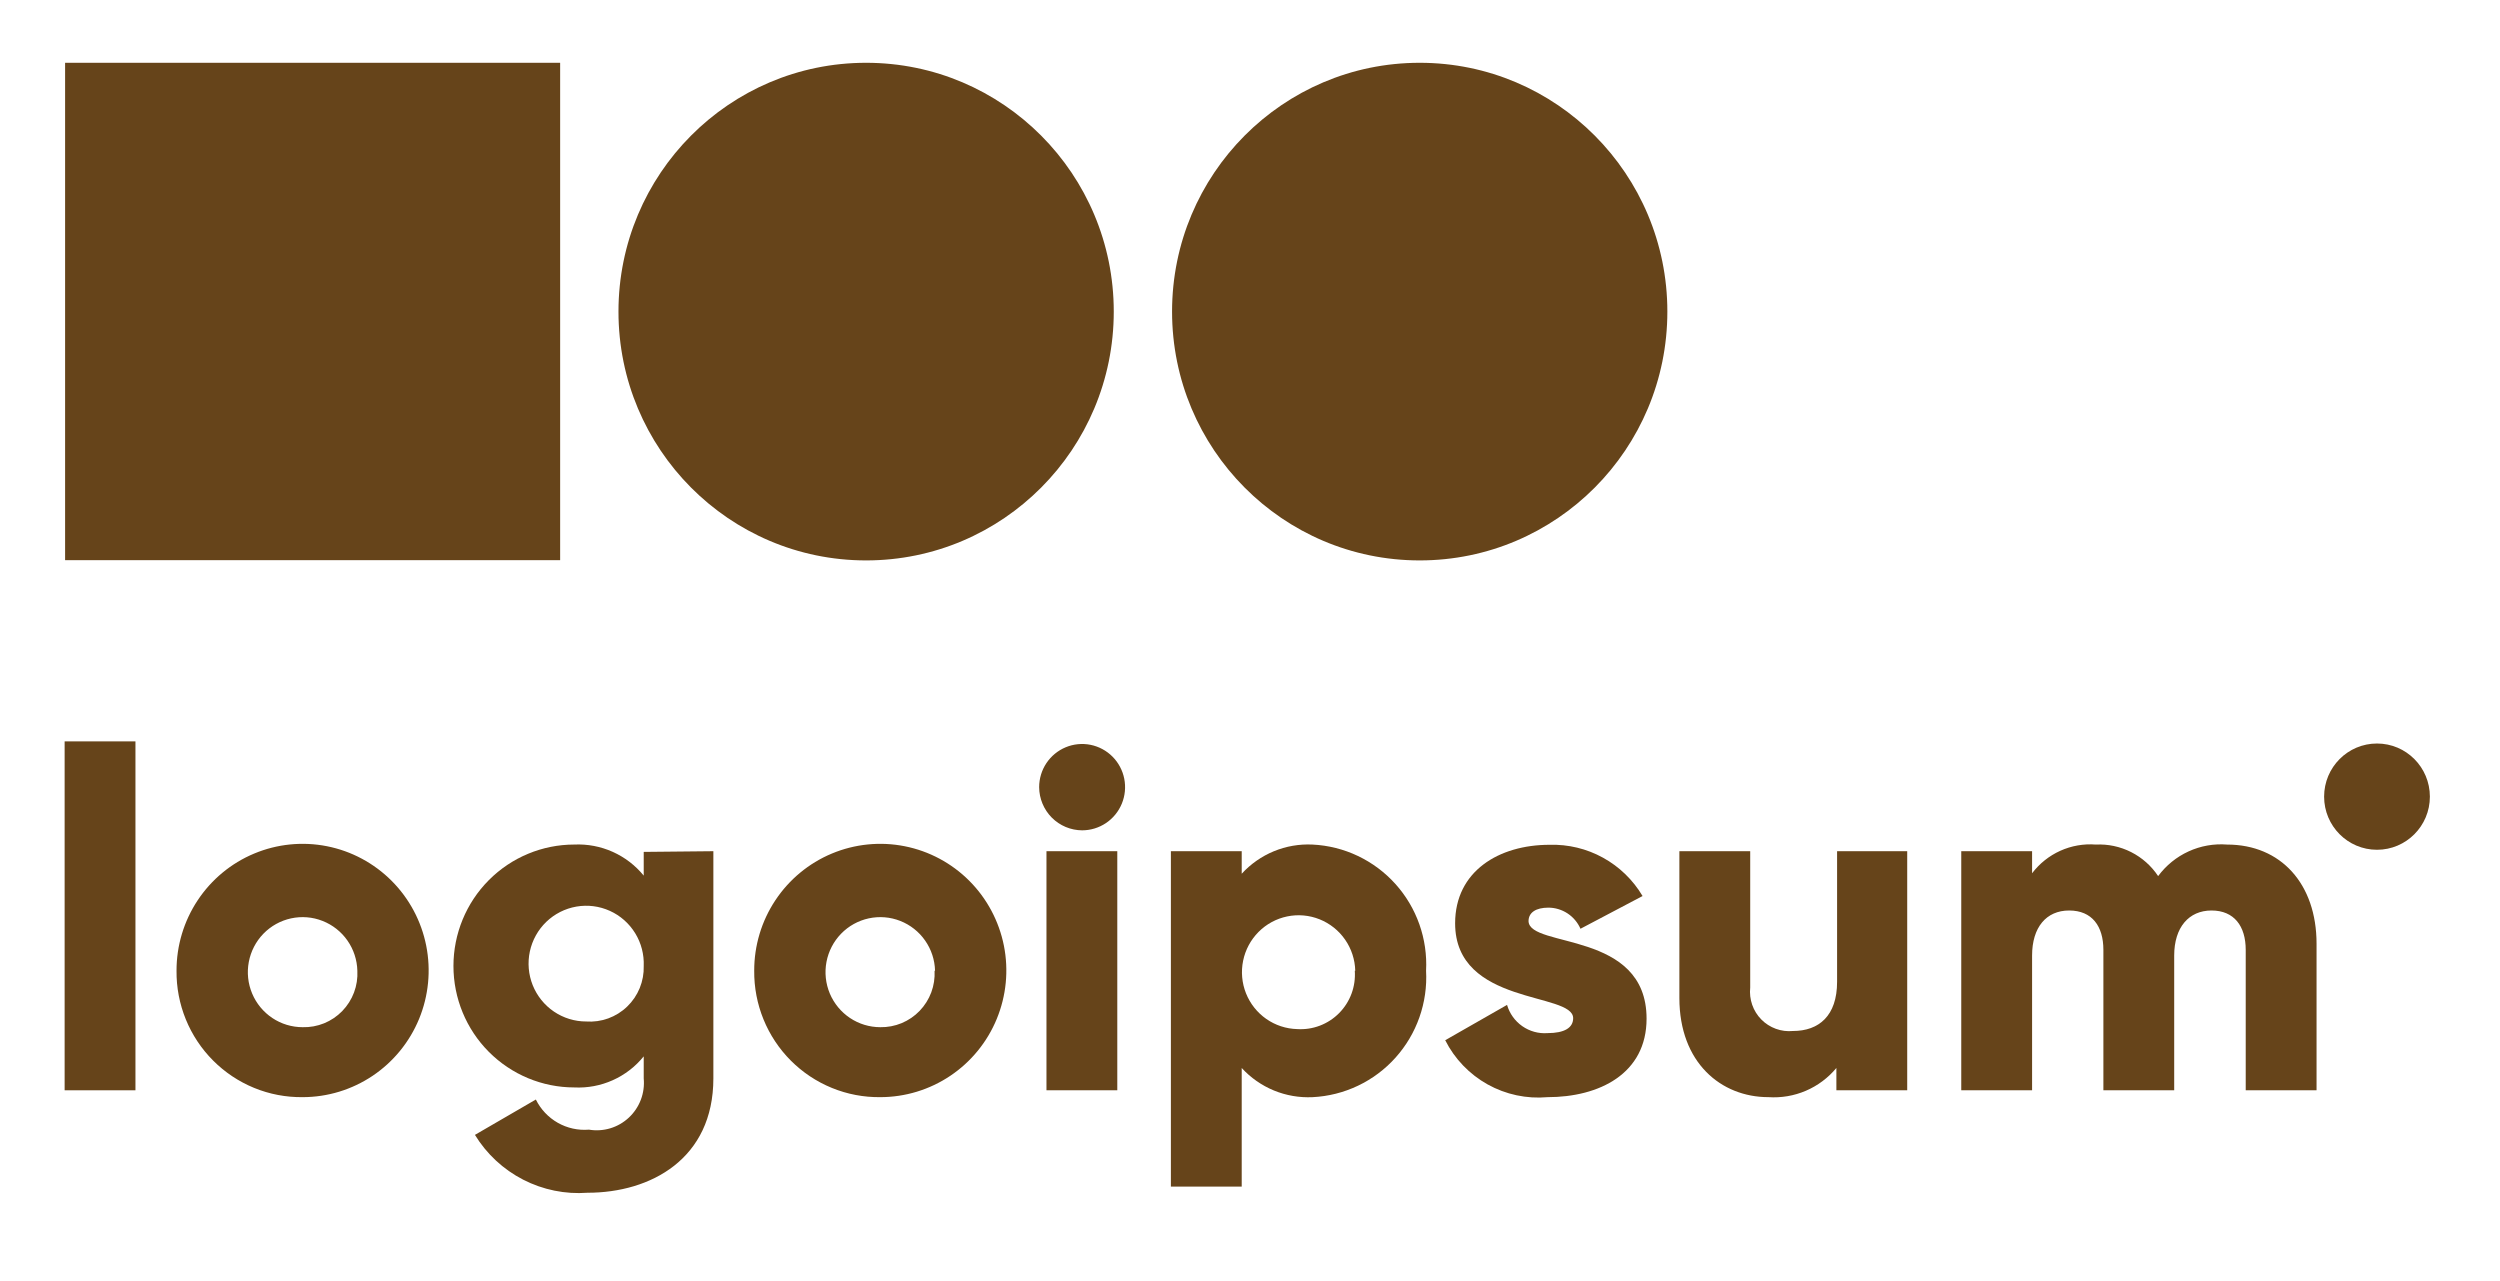
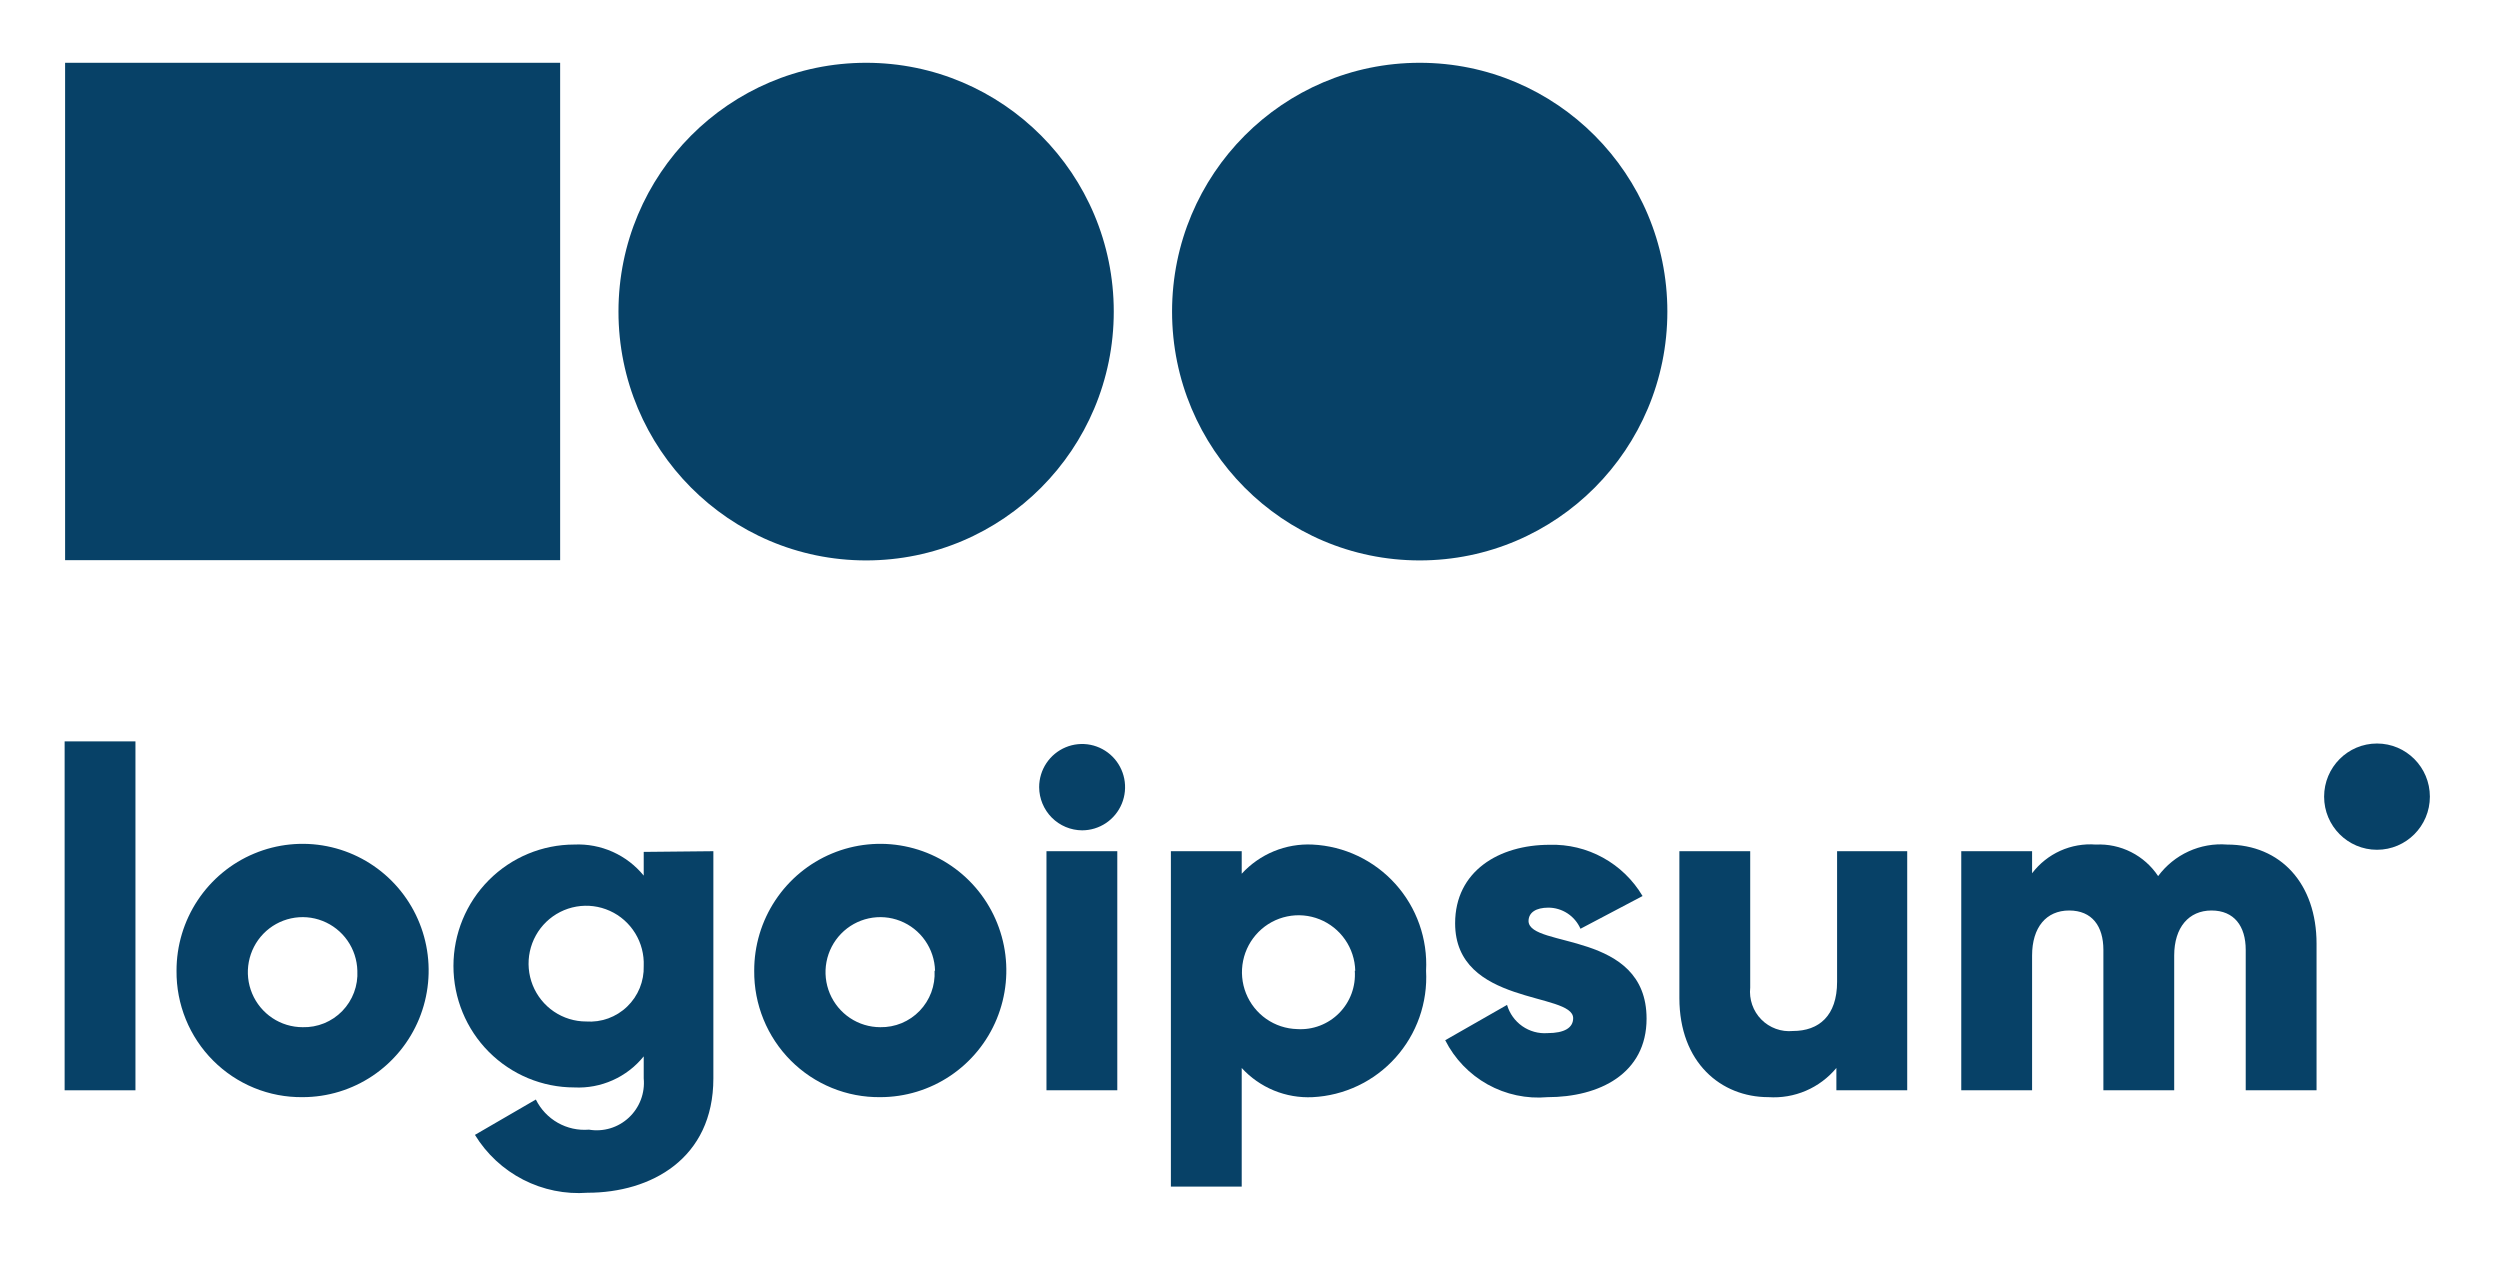
<svg xmlns="http://www.w3.org/2000/svg" width="121" height="62" viewBox="0 0 121 62" fill="none">
-   <path d="M3.128 35.883H6.556V52.77H3.128V35.883Z" fill="#66441a" />
-   <path d="M8.544 46.983C8.542 45.771 8.898 44.584 9.567 43.575C10.236 42.565 11.188 41.777 12.303 41.312C13.417 40.846 14.645 40.723 15.829 40.958C17.013 41.193 18.101 41.776 18.956 42.633C19.81 43.49 20.393 44.582 20.629 45.772C20.865 46.961 20.745 48.194 20.284 49.315C19.822 50.436 19.04 51.394 18.037 52.068C17.033 52.742 15.853 53.102 14.646 53.102C13.843 53.111 13.046 52.96 12.302 52.655C11.559 52.351 10.883 51.901 10.315 51.331C9.746 50.761 9.297 50.083 8.993 49.337C8.689 48.59 8.536 47.79 8.544 46.983ZM17.296 46.983C17.283 46.46 17.116 45.952 16.817 45.523C16.517 45.094 16.099 44.764 15.613 44.573C15.128 44.381 14.597 44.339 14.088 44.449C13.578 44.559 13.112 44.818 12.748 45.193C12.384 45.568 12.139 46.043 12.042 46.558C11.945 47.072 12.001 47.604 12.204 48.087C12.406 48.569 12.746 48.981 13.18 49.271C13.614 49.561 14.124 49.715 14.646 49.716C15.002 49.726 15.357 49.661 15.688 49.527C16.018 49.392 16.318 49.19 16.567 48.933C16.816 48.676 17.009 48.371 17.135 48.035C17.261 47.7 17.315 47.342 17.296 46.983Z" fill="#66441a" />
-   <path d="M34.527 41.198V52.195C34.527 56.087 31.499 57.729 28.437 57.729C27.36 57.809 26.282 57.59 25.321 57.096C24.359 56.602 23.552 55.852 22.987 54.928L25.935 53.217C26.169 53.691 26.539 54.083 26.997 54.343C27.455 54.603 27.981 54.719 28.506 54.675C28.851 54.733 29.204 54.71 29.54 54.609C29.875 54.508 30.182 54.33 30.438 54.091C30.694 53.851 30.892 53.556 31.017 53.227C31.141 52.898 31.189 52.545 31.156 52.195V51.128C30.753 51.626 30.239 52.022 29.655 52.283C29.072 52.544 28.435 52.664 27.797 52.632C26.245 52.632 24.758 52.012 23.66 50.91C22.563 49.808 21.947 48.313 21.947 46.754C21.947 45.195 22.563 43.7 23.66 42.598C24.758 41.496 26.245 40.876 27.797 40.876C28.435 40.847 29.07 40.968 29.654 41.229C30.237 41.49 30.752 41.884 31.156 42.38V41.232L34.527 41.198ZM31.156 46.754C31.179 46.196 31.035 45.643 30.743 45.168C30.451 44.692 30.024 44.315 29.517 44.086C29.01 43.856 28.446 43.784 27.898 43.879C27.35 43.974 26.842 44.231 26.441 44.617C26.04 45.004 25.762 45.503 25.645 46.049C25.528 46.595 25.576 47.164 25.783 47.683C25.991 48.202 26.348 48.646 26.808 48.959C27.269 49.272 27.812 49.44 28.368 49.44C28.731 49.466 29.096 49.415 29.438 49.291C29.78 49.166 30.093 48.972 30.355 48.718C30.618 48.465 30.825 48.16 30.963 47.822C31.101 47.483 31.167 47.12 31.156 46.754Z" fill="#66441a" />
-   <path d="M36.504 46.983C36.501 45.771 36.857 44.584 37.526 43.575C38.196 42.565 39.148 41.777 40.262 41.312C41.377 40.846 42.604 40.723 43.788 40.958C44.973 41.193 46.061 41.776 46.916 42.633C47.77 43.49 48.352 44.582 48.589 45.772C48.825 46.961 48.705 48.194 48.243 49.315C47.782 50.436 47 51.394 45.996 52.068C44.993 52.742 43.812 53.102 42.605 53.102C41.802 53.111 41.006 52.96 40.262 52.655C39.518 52.351 38.843 51.901 38.274 51.331C37.706 50.761 37.257 50.083 36.953 49.337C36.649 48.59 36.496 47.79 36.504 46.983ZM45.256 46.983C45.243 46.46 45.076 45.952 44.776 45.523C44.477 45.094 44.059 44.764 43.573 44.573C43.088 44.381 42.557 44.339 42.047 44.449C41.538 44.559 41.072 44.818 40.708 45.193C40.344 45.568 40.098 46.043 40.001 46.558C39.904 47.072 39.961 47.604 40.163 48.087C40.366 48.569 40.706 48.981 41.14 49.271C41.574 49.561 42.084 49.715 42.605 49.716C42.96 49.722 43.312 49.656 43.64 49.52C43.968 49.383 44.265 49.181 44.511 48.925C44.758 48.668 44.949 48.364 45.074 48.03C45.198 47.696 45.252 47.34 45.233 46.983H45.256Z" fill="#66441a" />
-   <path d="M50.295 38.099C50.295 37.685 50.417 37.281 50.645 36.938C50.874 36.594 51.199 36.327 51.579 36.168C51.959 36.01 52.377 35.969 52.78 36.049C53.184 36.13 53.554 36.329 53.845 36.621C54.136 36.913 54.334 37.286 54.414 37.691C54.494 38.096 54.453 38.516 54.296 38.898C54.138 39.28 53.872 39.606 53.53 39.836C53.188 40.065 52.786 40.188 52.374 40.188C51.824 40.185 51.297 39.964 50.907 39.573C50.518 39.181 50.298 38.652 50.295 38.099ZM50.649 41.198H54.077V52.77H50.649V41.198Z" fill="#66441a" />
-   <path d="M69.022 46.984C69.064 47.749 68.954 48.514 68.7 49.237C68.446 49.959 68.052 50.623 67.541 51.192C67.031 51.761 66.413 52.222 65.724 52.55C65.035 52.878 64.288 53.066 63.526 53.103C62.887 53.133 62.248 53.023 61.656 52.779C61.064 52.535 60.532 52.163 60.099 51.691V57.431H56.671V41.198H60.099V42.289C60.532 41.816 61.064 41.444 61.656 41.2C62.248 40.956 62.887 40.846 63.526 40.877C64.287 40.913 65.033 41.101 65.721 41.428C66.409 41.755 67.027 42.216 67.537 42.783C68.048 43.35 68.442 44.014 68.697 44.735C68.952 45.456 69.062 46.22 69.022 46.984ZM65.594 46.984C65.581 46.445 65.41 45.922 65.104 45.48C64.797 45.037 64.368 44.695 63.87 44.495C63.372 44.295 62.826 44.246 62.301 44.355C61.776 44.463 61.293 44.724 60.914 45.105C60.535 45.487 60.275 45.971 60.167 46.499C60.059 47.027 60.107 47.575 60.306 48.076C60.505 48.576 60.846 49.007 61.286 49.315C61.727 49.623 62.247 49.794 62.784 49.808C63.158 49.832 63.533 49.775 63.883 49.641C64.234 49.507 64.552 49.3 64.816 49.032C65.08 48.765 65.284 48.444 65.415 48.09C65.545 47.737 65.598 47.36 65.572 46.984H65.594Z" fill="#66441a" />
-   <path d="M79.694 49.303C79.694 51.966 77.409 53.103 74.895 53.103C73.891 53.192 72.883 52.977 72.001 52.486C71.12 51.995 70.404 51.25 69.948 50.347L72.941 48.637C73.063 49.055 73.323 49.418 73.678 49.666C74.034 49.915 74.463 50.034 74.895 50.003C75.729 50.003 76.141 49.739 76.141 49.28C76.141 48.006 70.428 48.683 70.428 44.688C70.428 42.162 72.553 40.888 74.998 40.888C75.9 40.861 76.794 41.076 77.585 41.512C78.377 41.948 79.038 42.589 79.5 43.368L76.495 44.952C76.362 44.649 76.145 44.391 75.869 44.209C75.593 44.028 75.271 43.931 74.941 43.93C74.347 43.93 73.981 44.16 73.981 44.585C74.027 45.905 79.694 45.021 79.694 49.303Z" fill="#66441a" />
-   <path d="M92.309 41.198V52.769H88.881V51.69C88.482 52.17 87.976 52.548 87.404 52.793C86.832 53.038 86.21 53.144 85.59 53.102C83.305 53.102 81.282 51.438 81.282 48.304V41.198H84.71V47.799C84.68 48.08 84.713 48.364 84.806 48.632C84.899 48.899 85.049 49.142 85.248 49.343C85.445 49.544 85.686 49.698 85.95 49.794C86.215 49.891 86.498 49.927 86.778 49.9C88.035 49.9 88.915 49.165 88.915 47.523V41.198H92.309Z" fill="#66441a" />
-   <path d="M112.121 45.675V52.77H108.693V45.974C108.693 44.826 108.134 44.068 107.037 44.068C105.94 44.068 105.231 44.883 105.231 46.249V52.77H101.804V45.974C101.804 44.826 101.255 44.068 100.147 44.068C99.038 44.068 98.353 44.883 98.353 46.249V52.77H94.925V41.198H98.353V42.266C98.711 41.794 99.181 41.42 99.72 41.177C100.259 40.935 100.849 40.831 101.438 40.877C102.029 40.848 102.618 40.973 103.146 41.241C103.675 41.508 104.126 41.909 104.454 42.403C104.837 41.886 105.343 41.475 105.927 41.208C106.51 40.941 107.152 40.827 107.791 40.877C110.396 40.877 112.121 42.782 112.121 45.675Z" fill="#66441a" />
-   <path d="M115.047 41.129C116.46 41.129 117.606 39.978 117.606 38.558C117.606 37.138 116.46 35.986 115.047 35.986C113.633 35.986 112.487 37.138 112.487 38.558C112.487 39.978 113.633 41.129 115.047 41.129Z" fill="#66441a" />
-   <path d="M41.92 27.124C48.539 27.124 53.906 21.732 53.906 15.081C53.906 8.431 48.539 3.039 41.92 3.039C35.3 3.039 29.934 8.431 29.934 15.081C29.934 21.732 35.3 27.124 41.92 27.124Z" fill="#66441a" />
-   <path d="M68.714 27.124C75.333 27.124 80.7 21.732 80.7 15.081C80.7 8.431 75.333 3.039 68.714 3.039C62.094 3.039 56.728 8.431 56.728 15.081C56.728 21.732 62.094 27.124 68.714 27.124Z" fill="#66441a" />
-   <path d="M27.111 3.039H3.151V27.112H27.111V3.039Z" fill="#66441a" />
+   <path d="M3.128 35.883H6.556V52.77H3.128V35.883Z" fill="#074167" />
+   <path d="M8.544 46.983C8.542 45.771 8.898 44.584 9.567 43.575C10.236 42.565 11.188 41.777 12.303 41.312C13.417 40.846 14.645 40.723 15.829 40.958C17.013 41.193 18.101 41.776 18.956 42.633C19.81 43.49 20.393 44.582 20.629 45.772C20.865 46.961 20.745 48.194 20.284 49.315C19.822 50.436 19.04 51.394 18.037 52.068C17.033 52.742 15.853 53.102 14.646 53.102C13.843 53.111 13.046 52.96 12.302 52.655C11.559 52.351 10.883 51.901 10.315 51.331C9.746 50.761 9.297 50.083 8.993 49.337C8.689 48.59 8.536 47.79 8.544 46.983ZM17.296 46.983C17.283 46.46 17.116 45.952 16.817 45.523C16.517 45.094 16.099 44.764 15.613 44.573C15.128 44.381 14.597 44.339 14.088 44.449C13.578 44.559 13.112 44.818 12.748 45.193C12.384 45.568 12.139 46.043 12.042 46.558C11.945 47.072 12.001 47.604 12.204 48.087C12.406 48.569 12.746 48.981 13.18 49.271C13.614 49.561 14.124 49.715 14.646 49.716C15.002 49.726 15.357 49.661 15.688 49.527C16.018 49.392 16.318 49.19 16.567 48.933C16.816 48.676 17.009 48.371 17.135 48.035C17.261 47.7 17.315 47.342 17.296 46.983Z" fill="#074167" />
+   <path d="M34.527 41.198V52.195C34.527 56.087 31.499 57.729 28.437 57.729C27.36 57.809 26.282 57.59 25.321 57.096C24.359 56.602 23.552 55.852 22.987 54.928L25.935 53.217C26.169 53.691 26.539 54.083 26.997 54.343C27.455 54.603 27.981 54.719 28.506 54.675C28.851 54.733 29.204 54.71 29.54 54.609C29.875 54.508 30.182 54.33 30.438 54.091C30.694 53.851 30.892 53.556 31.017 53.227C31.141 52.898 31.189 52.545 31.156 52.195V51.128C30.753 51.626 30.239 52.022 29.655 52.283C29.072 52.544 28.435 52.664 27.797 52.632C26.245 52.632 24.758 52.012 23.66 50.91C22.563 49.808 21.947 48.313 21.947 46.754C21.947 45.195 22.563 43.7 23.66 42.598C24.758 41.496 26.245 40.876 27.797 40.876C28.435 40.847 29.07 40.968 29.654 41.229C30.237 41.49 30.752 41.884 31.156 42.38V41.232L34.527 41.198ZM31.156 46.754C31.179 46.196 31.035 45.643 30.743 45.168C30.451 44.692 30.024 44.315 29.517 44.086C29.01 43.856 28.446 43.784 27.898 43.879C27.35 43.974 26.842 44.231 26.441 44.617C26.04 45.004 25.762 45.503 25.645 46.049C25.528 46.595 25.576 47.164 25.783 47.683C25.991 48.202 26.348 48.646 26.808 48.959C27.269 49.272 27.812 49.44 28.368 49.44C28.731 49.466 29.096 49.415 29.438 49.291C29.78 49.166 30.093 48.972 30.355 48.718C30.618 48.465 30.825 48.16 30.963 47.822C31.101 47.483 31.167 47.12 31.156 46.754Z" fill="#074167" />
+   <path d="M36.504 46.983C36.501 45.771 36.857 44.584 37.526 43.575C38.196 42.565 39.148 41.777 40.262 41.312C41.377 40.846 42.604 40.723 43.788 40.958C44.973 41.193 46.061 41.776 46.916 42.633C47.77 43.49 48.352 44.582 48.589 45.772C48.825 46.961 48.705 48.194 48.243 49.315C47.782 50.436 47 51.394 45.996 52.068C44.993 52.742 43.812 53.102 42.605 53.102C41.802 53.111 41.006 52.96 40.262 52.655C39.518 52.351 38.843 51.901 38.274 51.331C37.706 50.761 37.257 50.083 36.953 49.337C36.649 48.59 36.496 47.79 36.504 46.983ZM45.256 46.983C45.243 46.46 45.076 45.952 44.776 45.523C44.477 45.094 44.059 44.764 43.573 44.573C43.088 44.381 42.557 44.339 42.047 44.449C41.538 44.559 41.072 44.818 40.708 45.193C40.344 45.568 40.098 46.043 40.001 46.558C39.904 47.072 39.961 47.604 40.163 48.087C40.366 48.569 40.706 48.981 41.14 49.271C41.574 49.561 42.084 49.715 42.605 49.716C42.96 49.722 43.312 49.656 43.64 49.52C43.968 49.383 44.265 49.181 44.511 48.925C44.758 48.668 44.949 48.364 45.074 48.03C45.198 47.696 45.252 47.34 45.233 46.983H45.256Z" fill="#074167" />
+   <path d="M50.295 38.099C50.295 37.685 50.417 37.281 50.645 36.938C50.874 36.594 51.199 36.327 51.579 36.168C51.959 36.01 52.377 35.969 52.78 36.049C53.184 36.13 53.554 36.329 53.845 36.621C54.136 36.913 54.334 37.286 54.414 37.691C54.494 38.096 54.453 38.516 54.296 38.898C54.138 39.28 53.872 39.606 53.53 39.836C53.188 40.065 52.786 40.188 52.374 40.188C51.824 40.185 51.297 39.964 50.907 39.573C50.518 39.181 50.298 38.652 50.295 38.099ZM50.649 41.198H54.077V52.77H50.649V41.198Z" fill="#074167" />
+   <path d="M69.022 46.984C69.064 47.749 68.954 48.514 68.7 49.237C68.446 49.959 68.052 50.623 67.541 51.192C67.031 51.761 66.413 52.222 65.724 52.55C65.035 52.878 64.288 53.066 63.526 53.103C62.887 53.133 62.248 53.023 61.656 52.779C61.064 52.535 60.532 52.163 60.099 51.691V57.431H56.671V41.198H60.099V42.289C60.532 41.816 61.064 41.444 61.656 41.2C62.248 40.956 62.887 40.846 63.526 40.877C64.287 40.913 65.033 41.101 65.721 41.428C66.409 41.755 67.027 42.216 67.537 42.783C68.048 43.35 68.442 44.014 68.697 44.735C68.952 45.456 69.062 46.22 69.022 46.984ZM65.594 46.984C65.581 46.445 65.41 45.922 65.104 45.48C64.797 45.037 64.368 44.695 63.87 44.495C63.372 44.295 62.826 44.246 62.301 44.355C61.776 44.463 61.293 44.724 60.914 45.105C60.535 45.487 60.275 45.971 60.167 46.499C60.059 47.027 60.107 47.575 60.306 48.076C60.505 48.576 60.846 49.007 61.286 49.315C61.727 49.623 62.247 49.794 62.784 49.808C63.158 49.832 63.533 49.775 63.883 49.641C64.234 49.507 64.552 49.3 64.816 49.032C65.08 48.765 65.284 48.444 65.415 48.09C65.545 47.737 65.598 47.36 65.572 46.984H65.594Z" fill="#074167" />
+   <path d="M79.694 49.303C79.694 51.966 77.409 53.103 74.895 53.103C73.891 53.192 72.883 52.977 72.001 52.486C71.12 51.995 70.404 51.25 69.948 50.347L72.941 48.637C73.063 49.055 73.323 49.418 73.678 49.666C74.034 49.915 74.463 50.034 74.895 50.003C75.729 50.003 76.141 49.739 76.141 49.28C76.141 48.006 70.428 48.683 70.428 44.688C70.428 42.162 72.553 40.888 74.998 40.888C75.9 40.861 76.794 41.076 77.585 41.512C78.377 41.948 79.038 42.589 79.5 43.368L76.495 44.952C76.362 44.649 76.145 44.391 75.869 44.209C75.593 44.028 75.271 43.931 74.941 43.93C74.347 43.93 73.981 44.16 73.981 44.585C74.027 45.905 79.694 45.021 79.694 49.303Z" fill="#074167" />
+   <path d="M92.309 41.198V52.769H88.881V51.69C88.482 52.17 87.976 52.548 87.404 52.793C86.832 53.038 86.21 53.144 85.59 53.102C83.305 53.102 81.282 51.438 81.282 48.304V41.198H84.71V47.799C84.68 48.08 84.713 48.364 84.806 48.632C84.899 48.899 85.049 49.142 85.248 49.343C85.445 49.544 85.686 49.698 85.95 49.794C86.215 49.891 86.498 49.927 86.778 49.9C88.035 49.9 88.915 49.165 88.915 47.523V41.198H92.309Z" fill="#074167" />
+   <path d="M112.121 45.675V52.77H108.693V45.974C108.693 44.826 108.134 44.068 107.037 44.068C105.94 44.068 105.231 44.883 105.231 46.249V52.77H101.804V45.974C101.804 44.826 101.255 44.068 100.147 44.068C99.038 44.068 98.353 44.883 98.353 46.249V52.77H94.925V41.198H98.353V42.266C98.711 41.794 99.181 41.42 99.72 41.177C100.259 40.935 100.849 40.831 101.438 40.877C102.029 40.848 102.618 40.973 103.146 41.241C103.675 41.508 104.126 41.909 104.454 42.403C104.837 41.886 105.343 41.475 105.927 41.208C106.51 40.941 107.152 40.827 107.791 40.877C110.396 40.877 112.121 42.782 112.121 45.675Z" fill="#074167" />
+   <path d="M115.047 41.129C116.46 41.129 117.606 39.978 117.606 38.558C117.606 37.138 116.46 35.986 115.047 35.986C113.633 35.986 112.487 37.138 112.487 38.558C112.487 39.978 113.633 41.129 115.047 41.129Z" fill="#074167" />
+   <path d="M41.92 27.124C48.539 27.124 53.906 21.732 53.906 15.081C53.906 8.431 48.539 3.039 41.92 3.039C35.3 3.039 29.934 8.431 29.934 15.081C29.934 21.732 35.3 27.124 41.92 27.124Z" fill="#074167" />
+   <path d="M68.714 27.124C75.333 27.124 80.7 21.732 80.7 15.081C80.7 8.431 75.333 3.039 68.714 3.039C62.094 3.039 56.728 8.431 56.728 15.081C56.728 21.732 62.094 27.124 68.714 27.124Z" fill="#074167" />
+   <path d="M27.111 3.039H3.151V27.112H27.111V3.039Z" fill="#074167" />
</svg>
